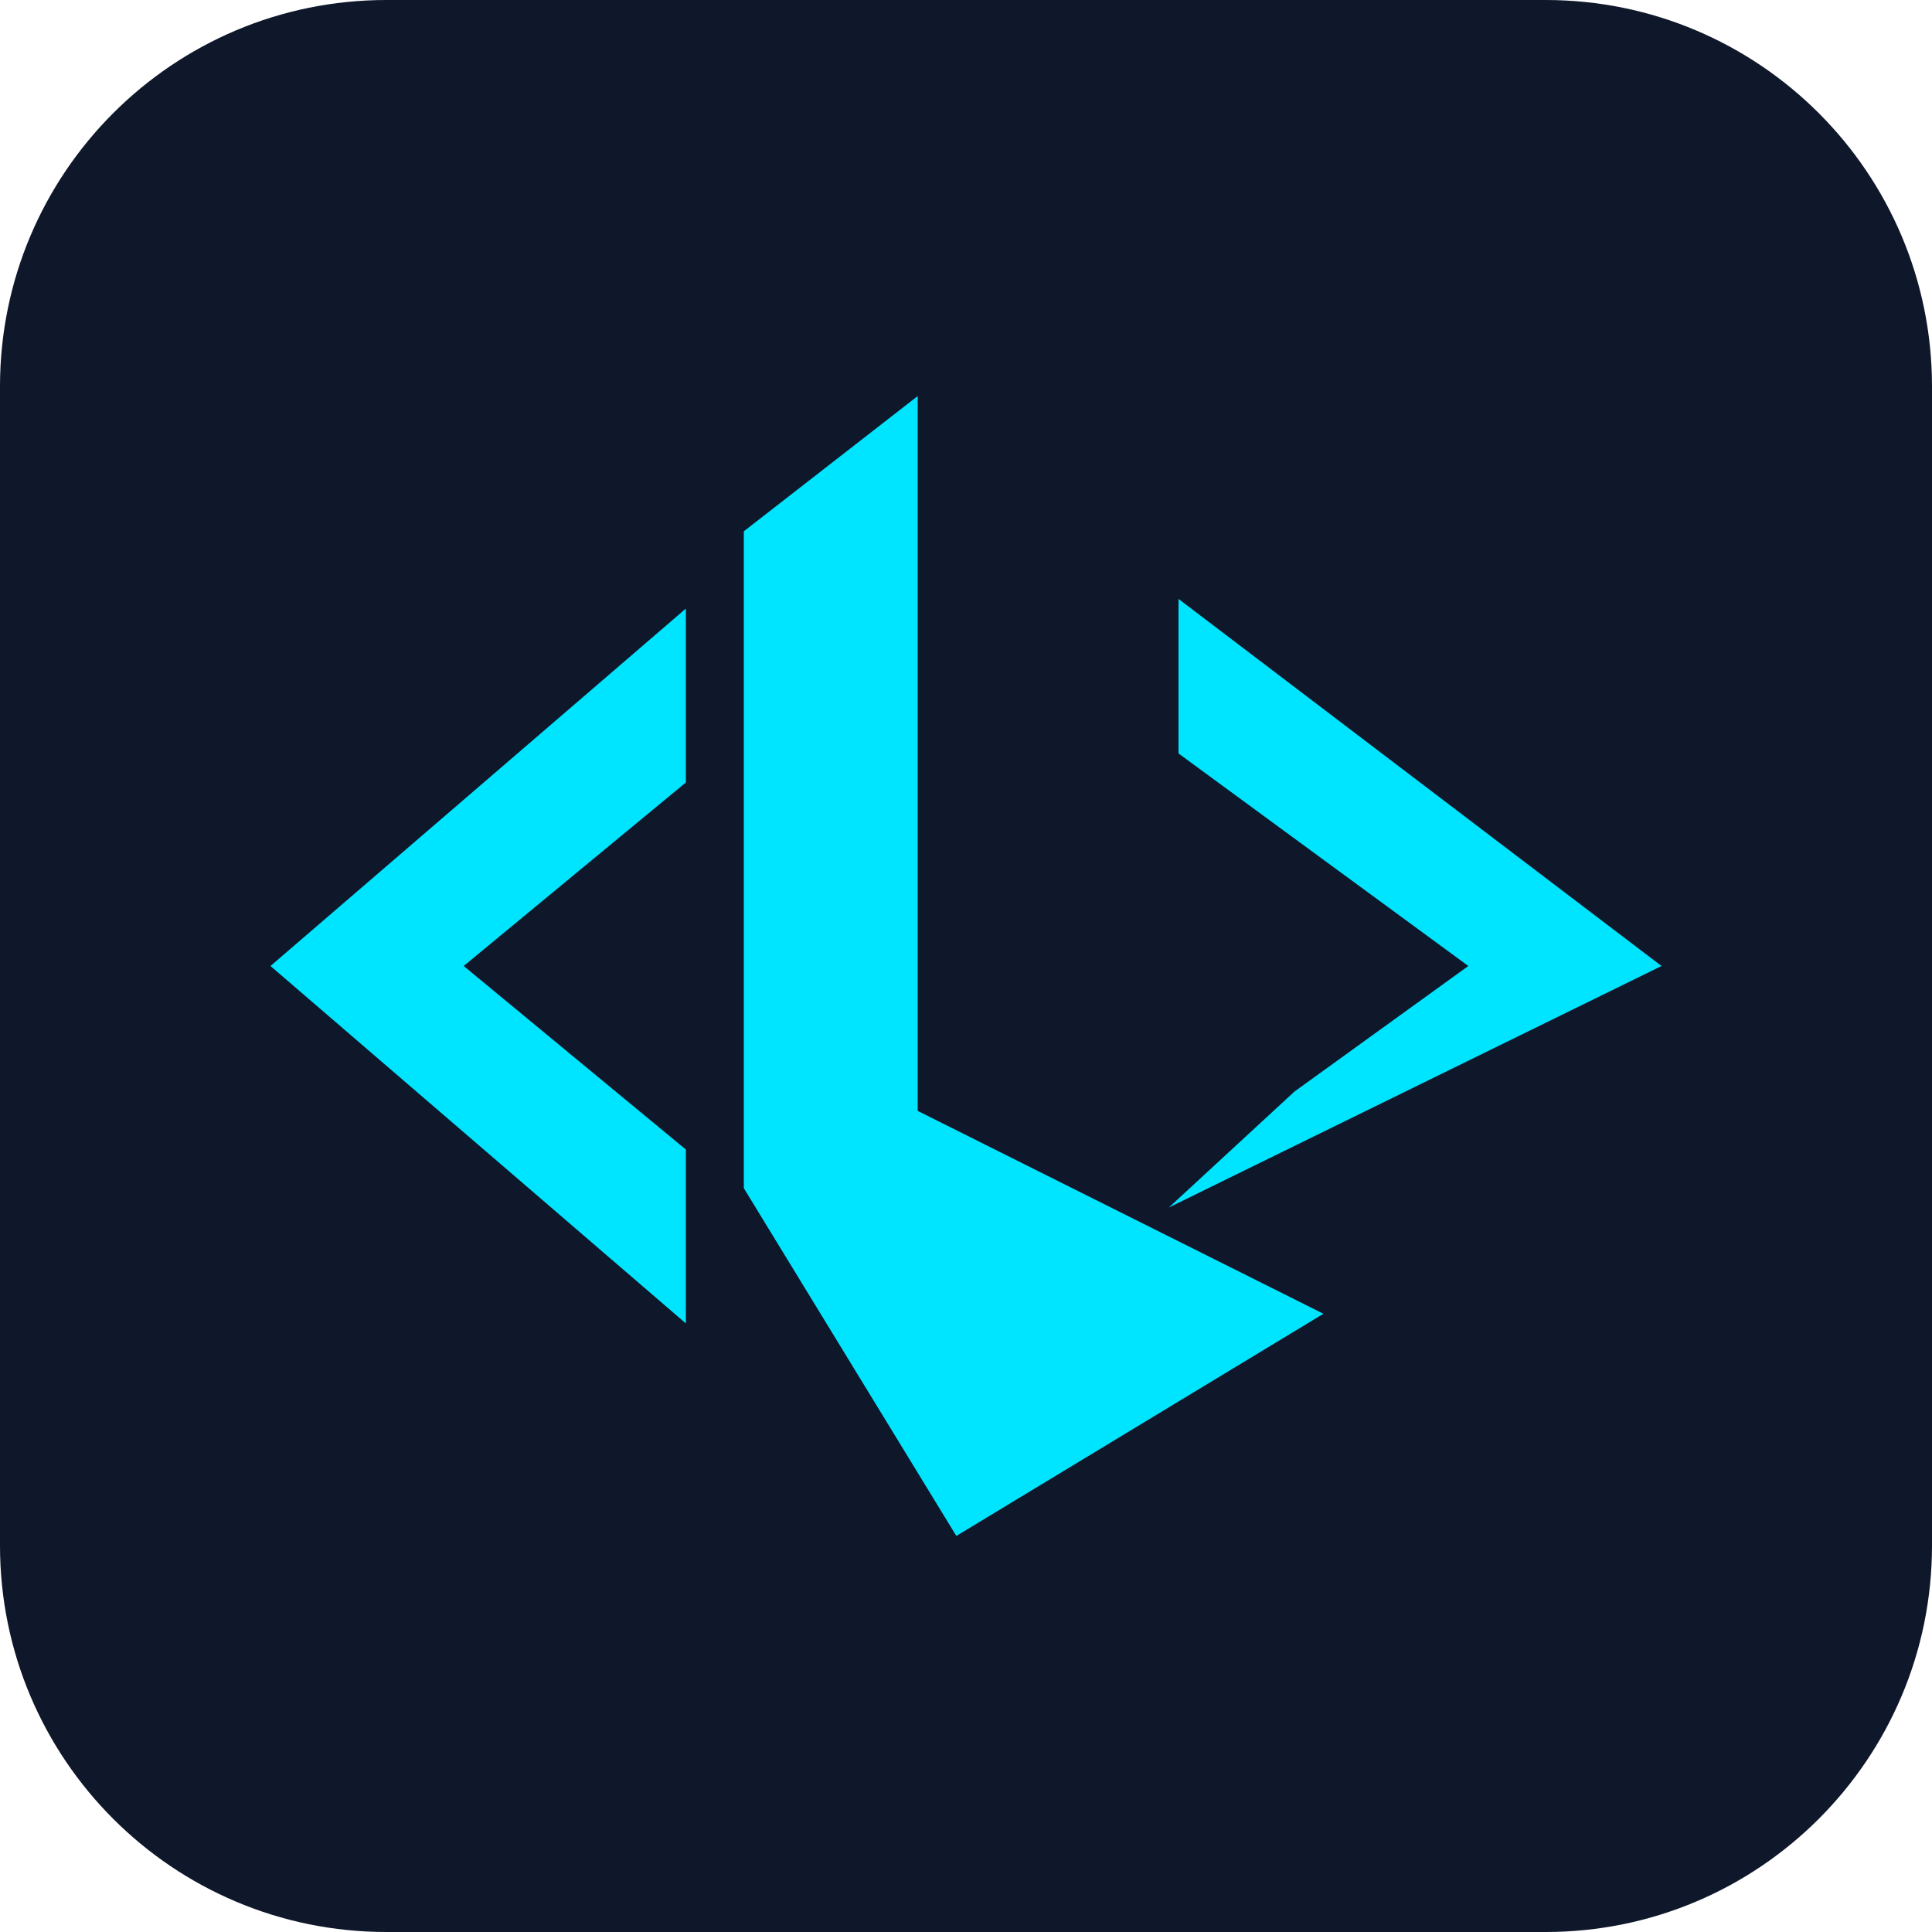
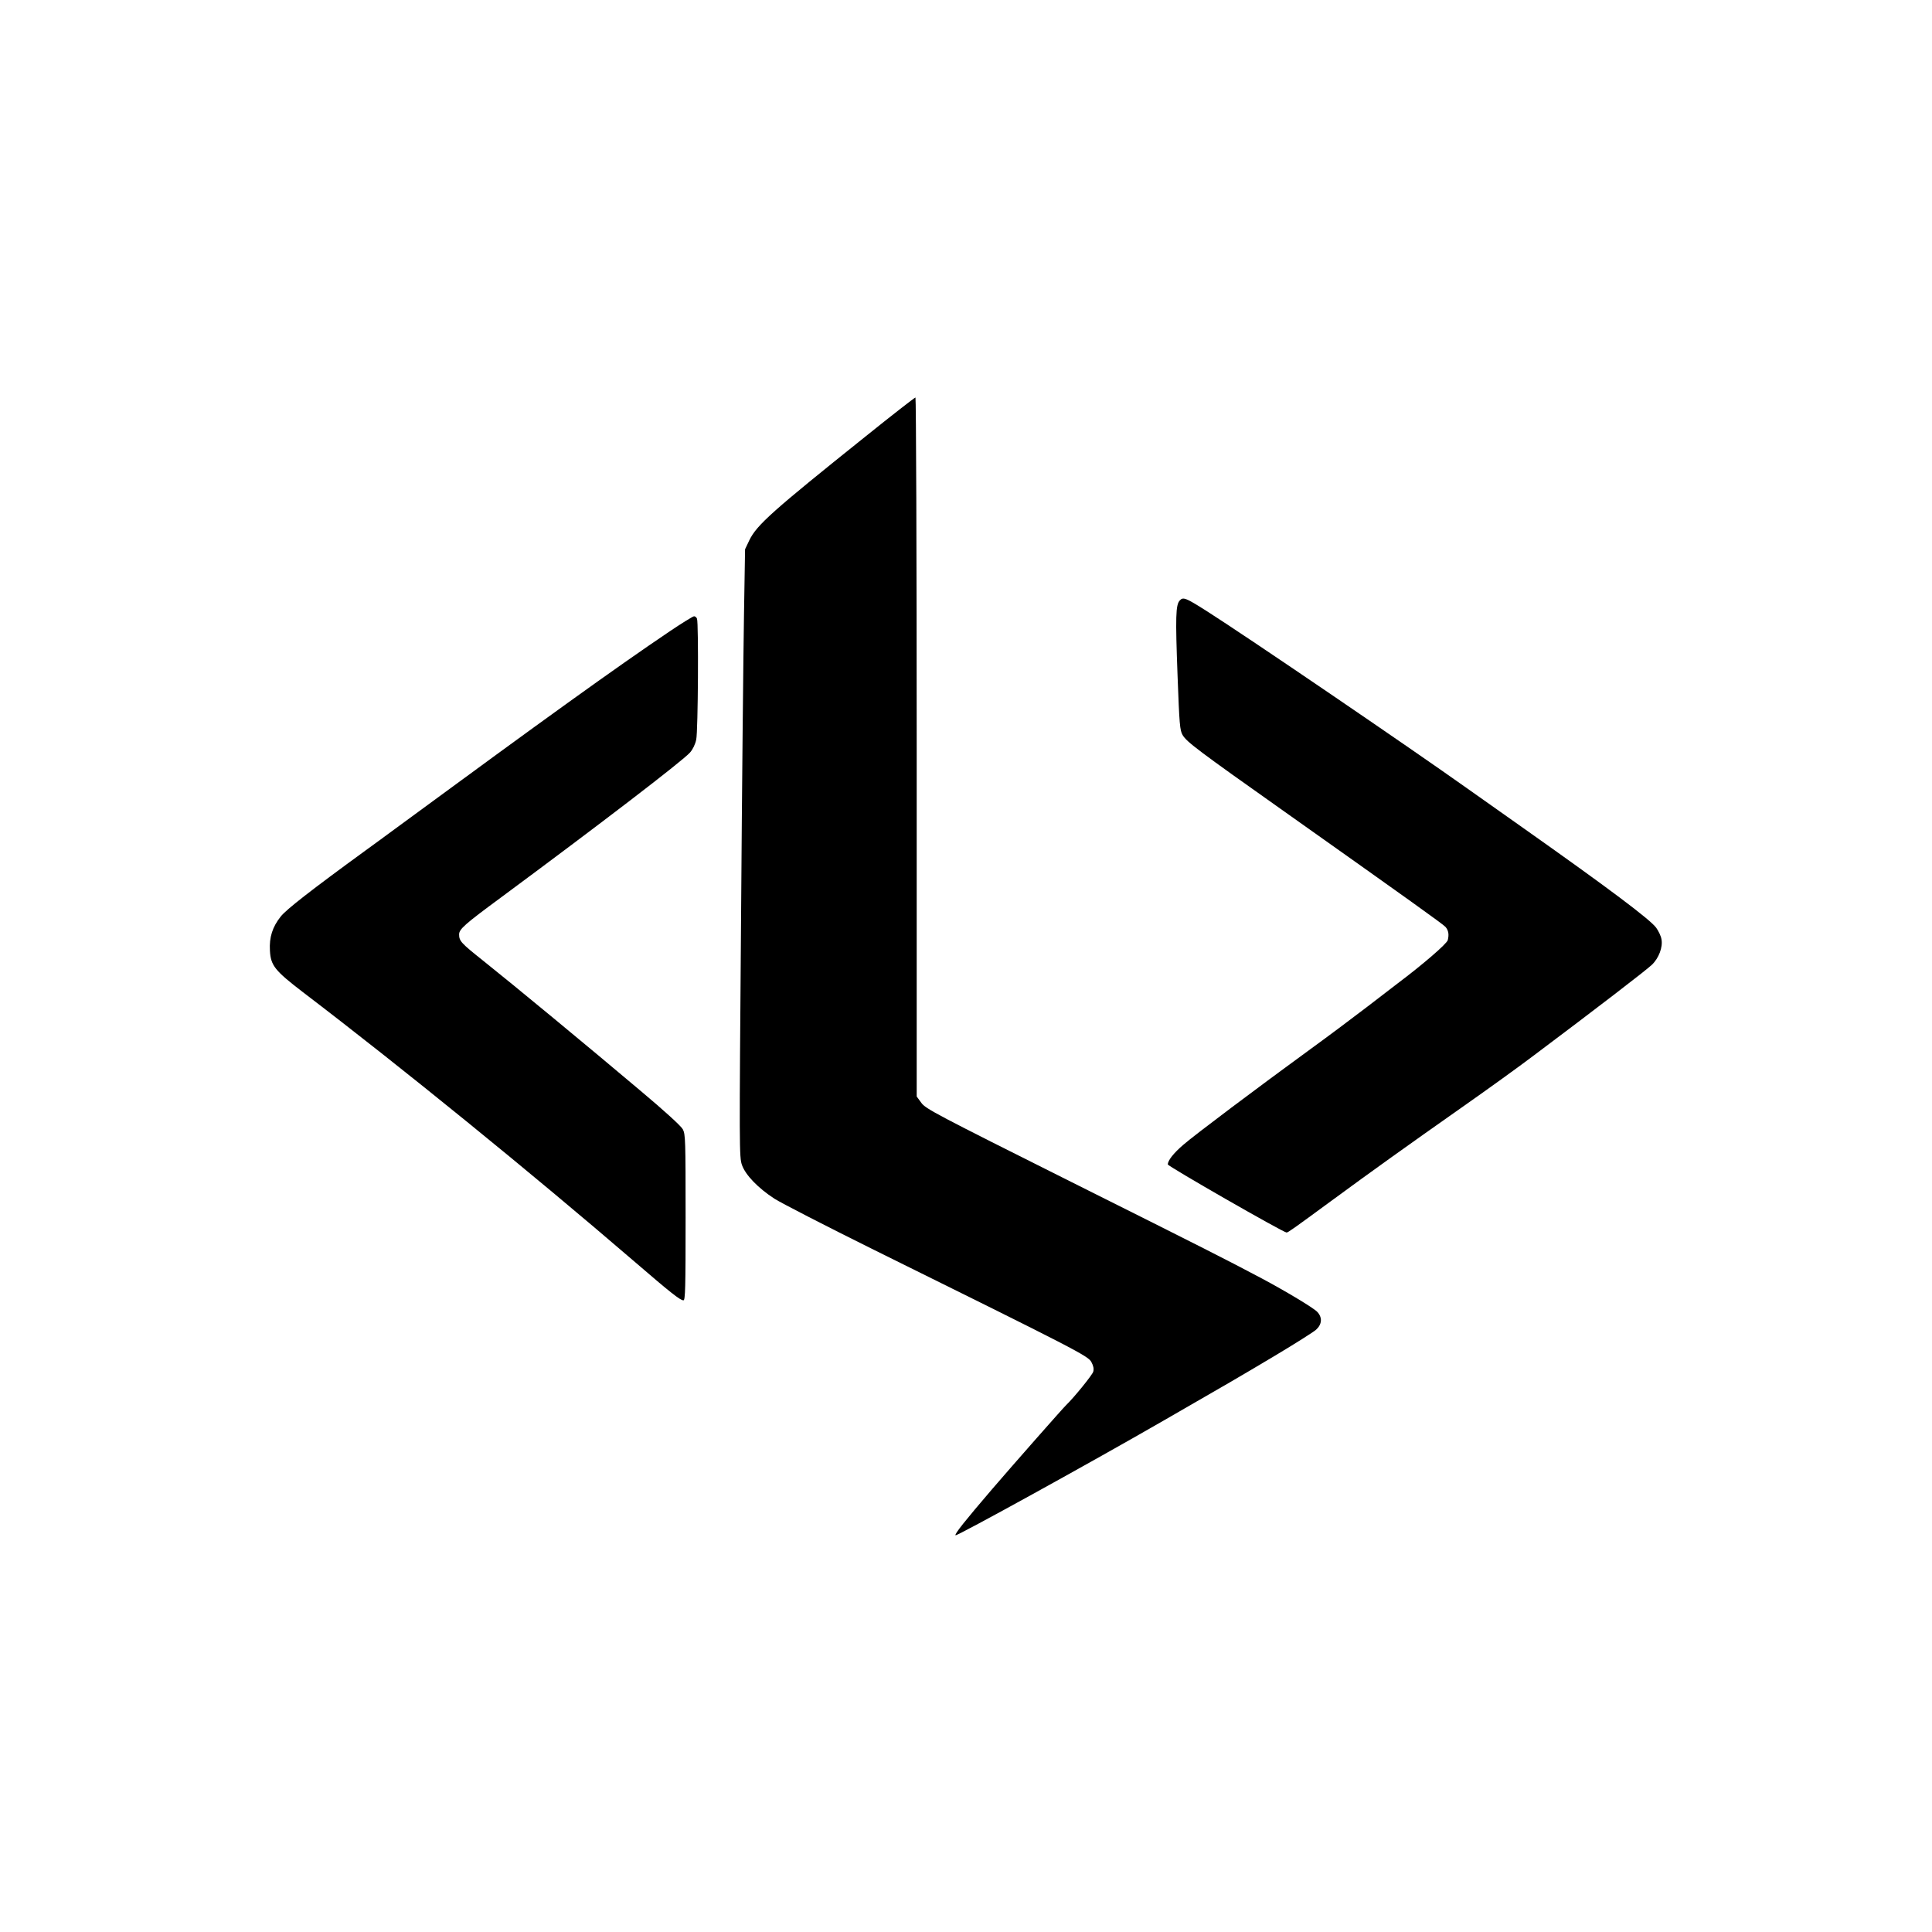
- <svg xmlns="http://www.w3.org/2000/svg" viewBox="0 0 100 100" width="100" height="100">
-   <rect width="100" height="100" rx="20" fill="#0F172A" />
-   <path fill="#00E5FF" d="M 35.5,31.5 L 14.0,50.0 L 35.5,68.5 L 35.5,59.5 L 24.0,50.0 L 35.5,40.5 Z" />
-   <path fill="#00E5FF" d="M 38.5,27.5 L 47.5,20.5 L 47.5,57.5 L 68.5,68.0 L 49.5,79.5 L 38.5,61.5 Z" />
-   <path fill="#00E5FF" d="M 61.0,31.0 L 86.0,50.0 L 60.5,62.5 L 67.0,56.5 L 76.0,50.0 L 61.0,39.0 Z" />
+ <svg xmlns="http://www.w3.org/2000/svg" viewBox="0 0 1254 1254" width="100%" height="100%">
+   <g transform="translate(0,1254) scale(0.1,-0.1)" fill="currentColor" stroke="none">
+     <path d="M5619 9708 c-602 -482 -707 -575 -755 -674 l-28 -59 -7 -425 c-4 -234 -13 -1121 -19 -1972 -12 -1501 -12 -1549 6 -1600 23 -65 104 -149 210 -218 40 -26 331 -176 646 -332 1323 -654 1391 -689 1412 -729 13 -24 17 -44 12 -62 -5 -20 -124 -167 -176 -217 -21 -20 -347 -390 -480 -545 -174 -203 -246 -293 -238 -300 7 -8 871 468 1348 743 417 240 488 281 726 423 129 77 249 153 266 168 39 35 42 80 8 116 -24 26 -208 136 -360 217 -230 122 -362 189 -1238 627 -881 441 -944 474 -972 513 l-30 41 0 2269 c0 1247 -4 2268 -8 2268 -5 0 -150 -113 -323 -252z" />
+     <path d="M7657 8642 c-26 -29 -28 -106 -14 -483 12 -323 15 -359 33 -390 27 -45 94 -96 664 -499 809 -573 1024 -727 1042 -746 20 -23 24 -50 15 -86 -6 -24 -164 -160 -328 -283 -15 -11 -100 -77 -190 -146 -90 -69 -258 -195 -374 -279 -343 -250 -749 -555 -824 -620 -64 -55 -101 -102 -101 -128 0 -12 750 -442 771 -442 9 0 50 29 284 201 275 202 496 360 850 609 160 112 371 264 470 339 396 297 732 555 767 589 45 43 72 115 62 166 -3 20 -19 53 -34 74 -38 53 -307 255 -865 649 -137 97 -302 213 -365 258 -386 274 -1421 979 -1685 1147 -140 89 -156 95 -178 70z" />
+     <path d="M4348 8443 c-360 -243 -818 -573 -1773 -1275 -66 -49 -158 -116 -205 -150 -350 -255 -513 -382 -548 -427 -54 -68 -75 -135 -70 -221 5 -97 32 -130 213 -269 647 -493 1485 -1175 2150 -1747 238 -205 300 -254 321 -254 12 0 14 79 14 538 0 503 -1 540 -18 572 -12 22 -116 117 -278 253 -334 282 -829 691 -1015 839 -147 117 -159 130 -159 173 0 34 36 66 268 237 642 475 1184 890 1231 944 17 19 34 53 40 84 12 54 16 755 5 784 -3 9 -12 16 -19 16 -7 0 -78 -44 -157 -97z" />
+   </g>
</svg>
